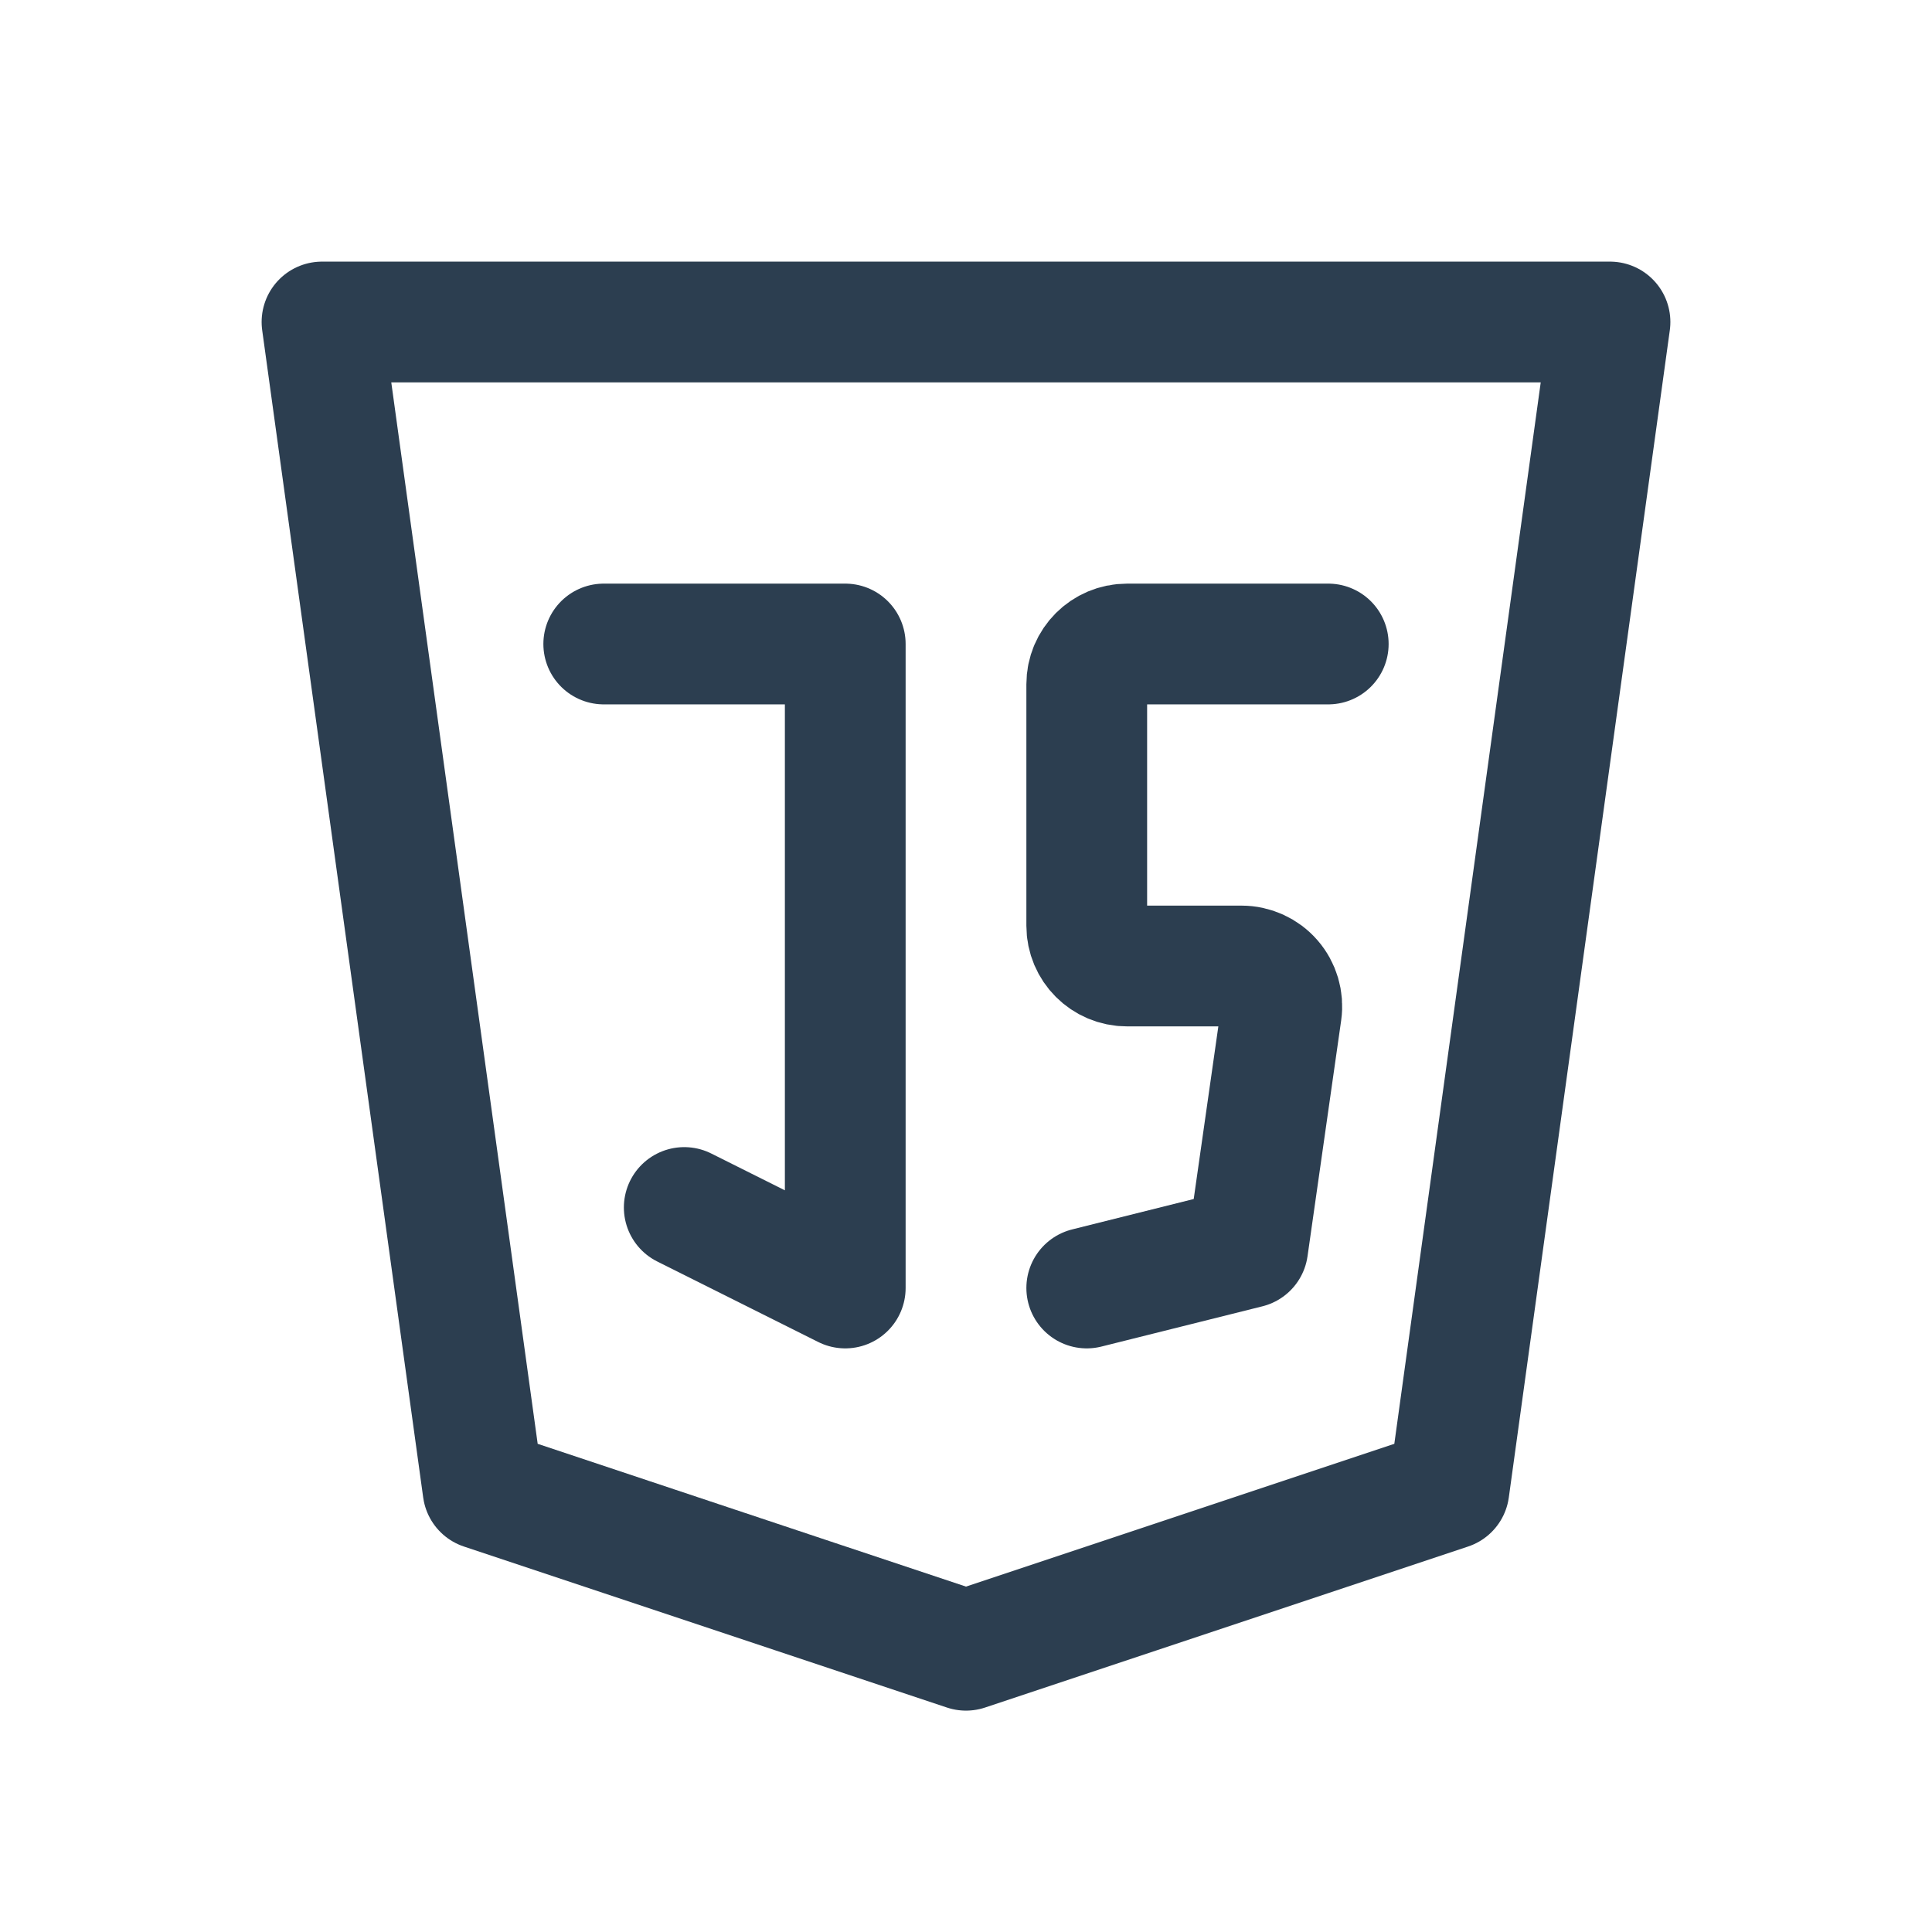
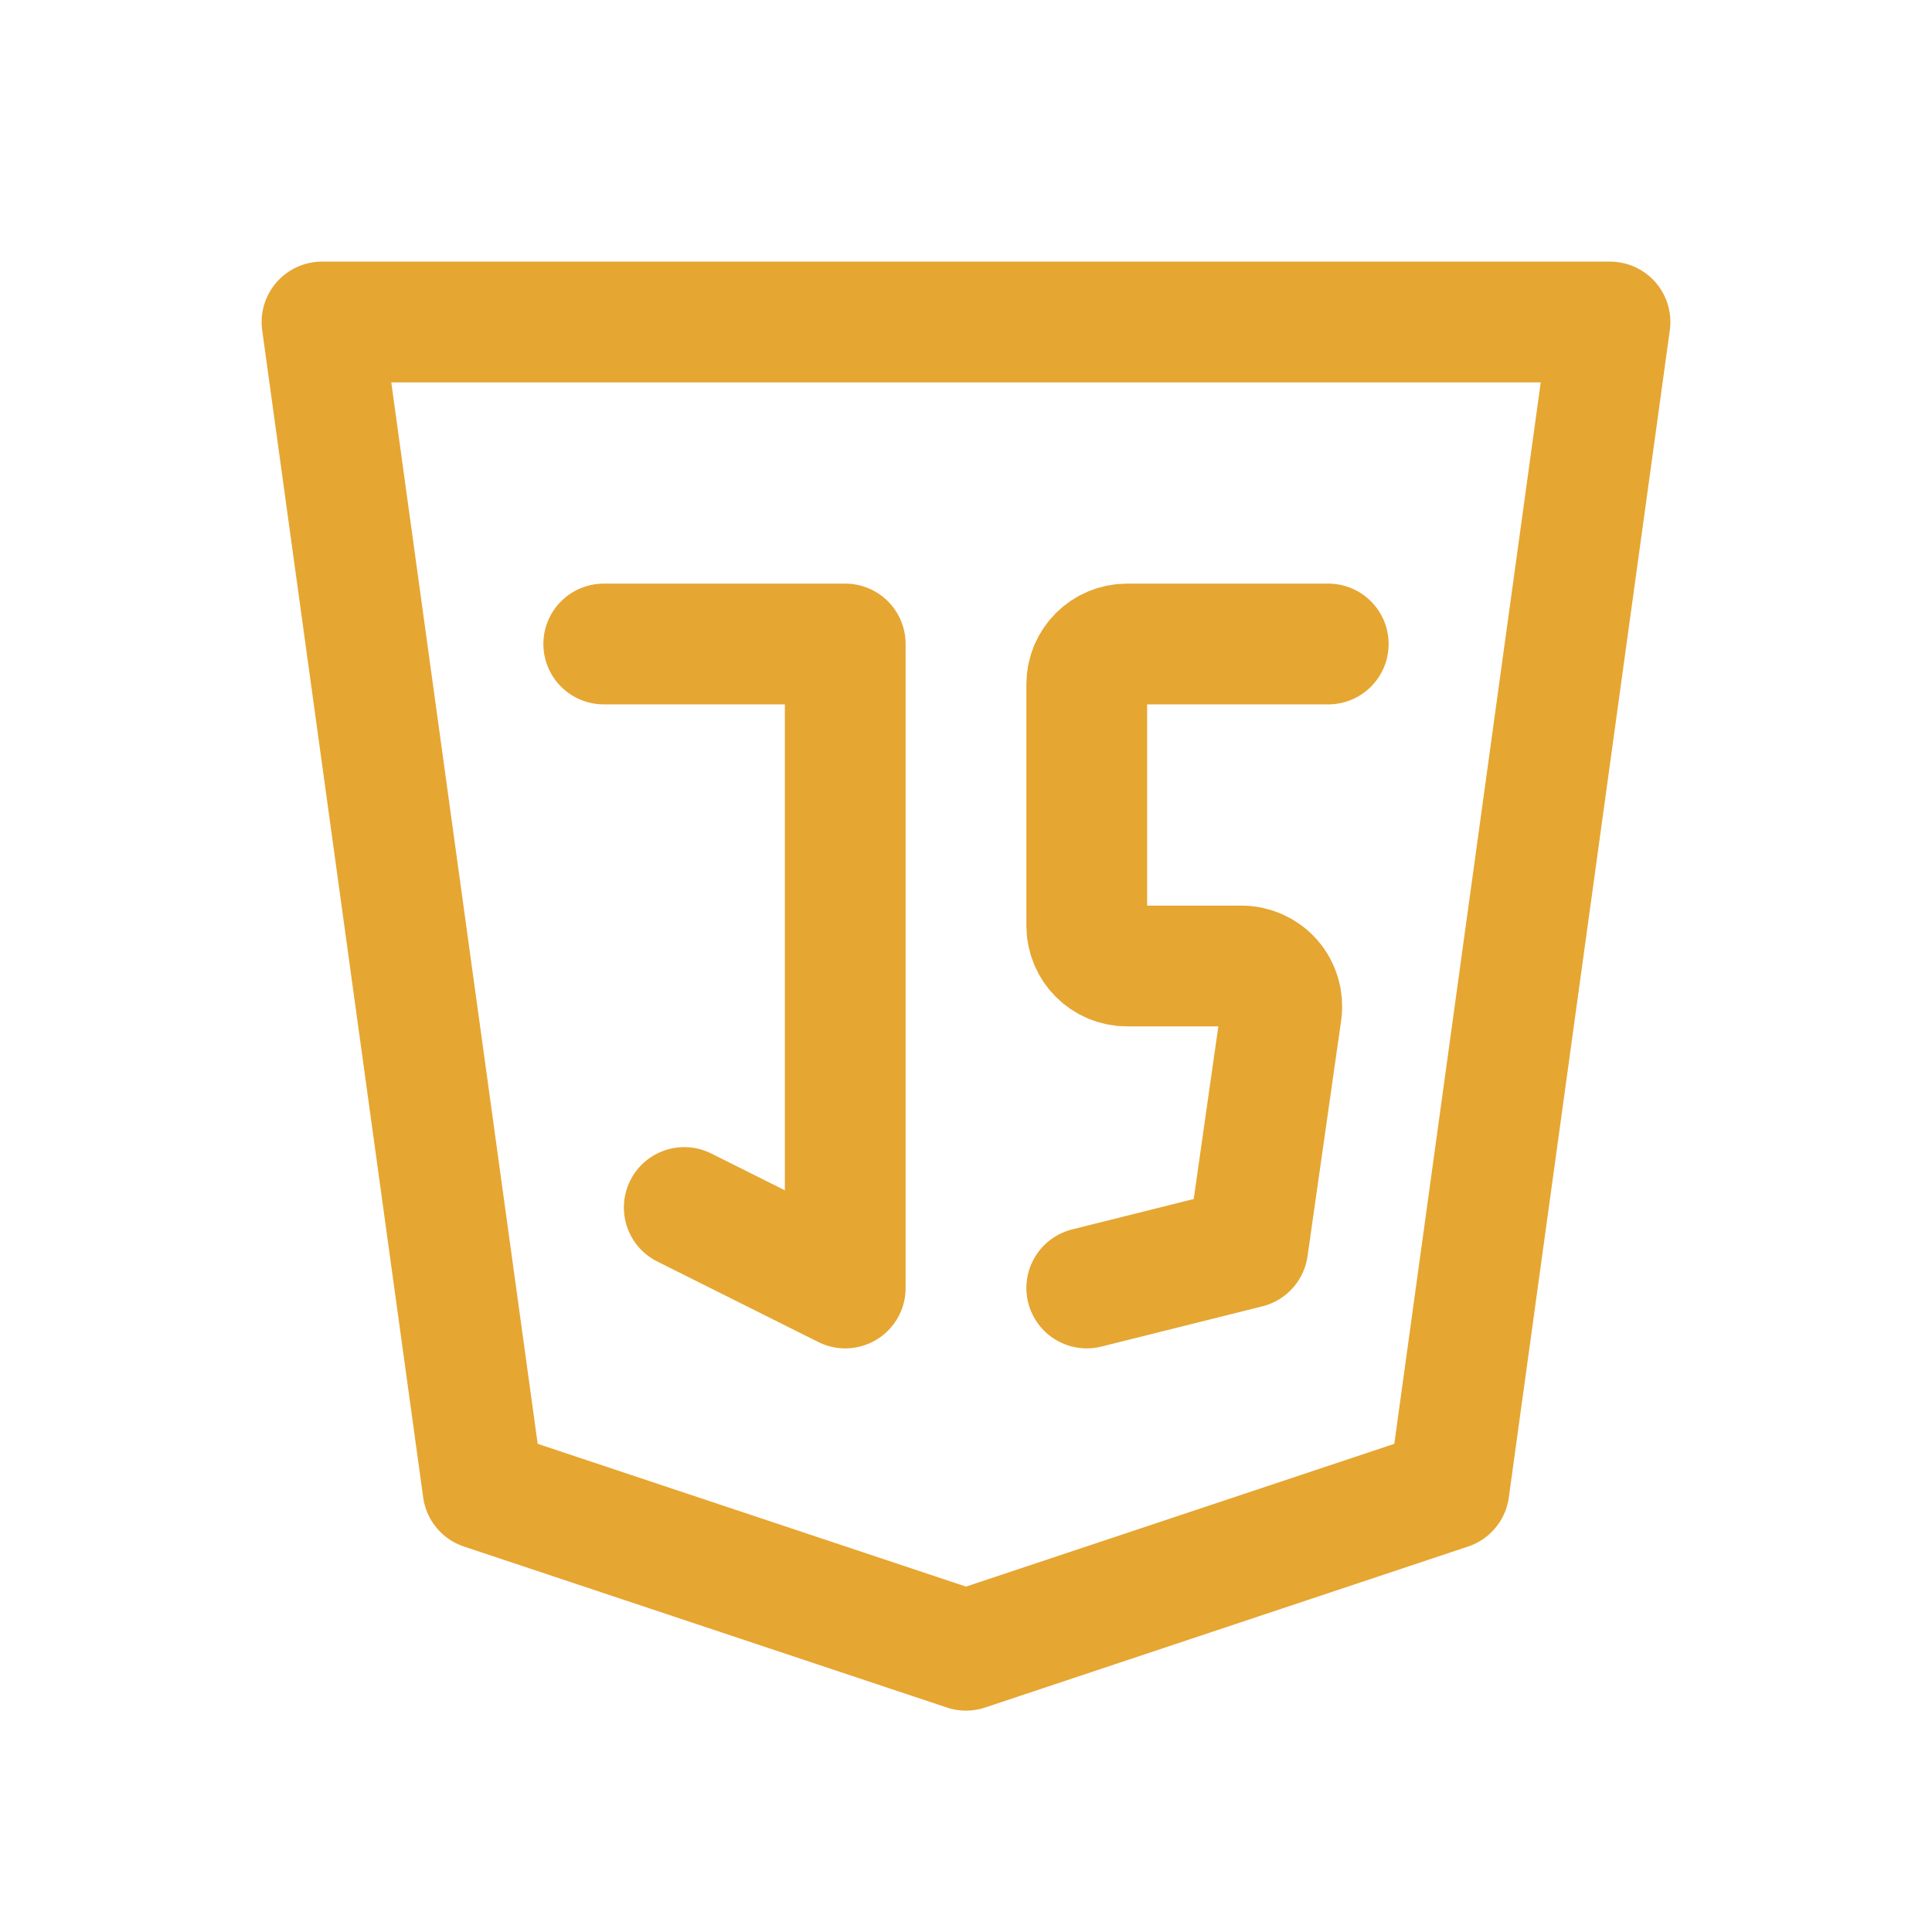
- <svg xmlns="http://www.w3.org/2000/svg" class="icon icon-tabler icon-tabler-brand-javascript" width="44" height="44" viewBox="0 0 24 24" stroke-width="1.5" stroke="#2c3e50" fill="none" stroke-linecap="round" stroke-linejoin="round">
+ <svg xmlns="http://www.w3.org/2000/svg" class="icon icon-tabler icon-tabler-brand-javascript" width="44" height="44" viewBox="0 0 24 24" stroke-width="1.5" stroke="#e6a632" fill="none" stroke-linecap="round" stroke-linejoin="round">
  <path stroke="none" d="M0 0h24v24H0z" fill="none" />
  <path d="M20 4l-2 14.5l-6 2l-6 -2l-2 -14.5z" />
  <path d="M7.5 8h3v8l-2 -1" />
  <path d="M16.5 8h-2.5a.5 .5 0 0 0 -.5 .5v3a.5 .5 0 0 0 .5 .5h1.423a.5 .5 0 0 1 .495 .57l-.418 2.93l-2 .5" />
</svg>
